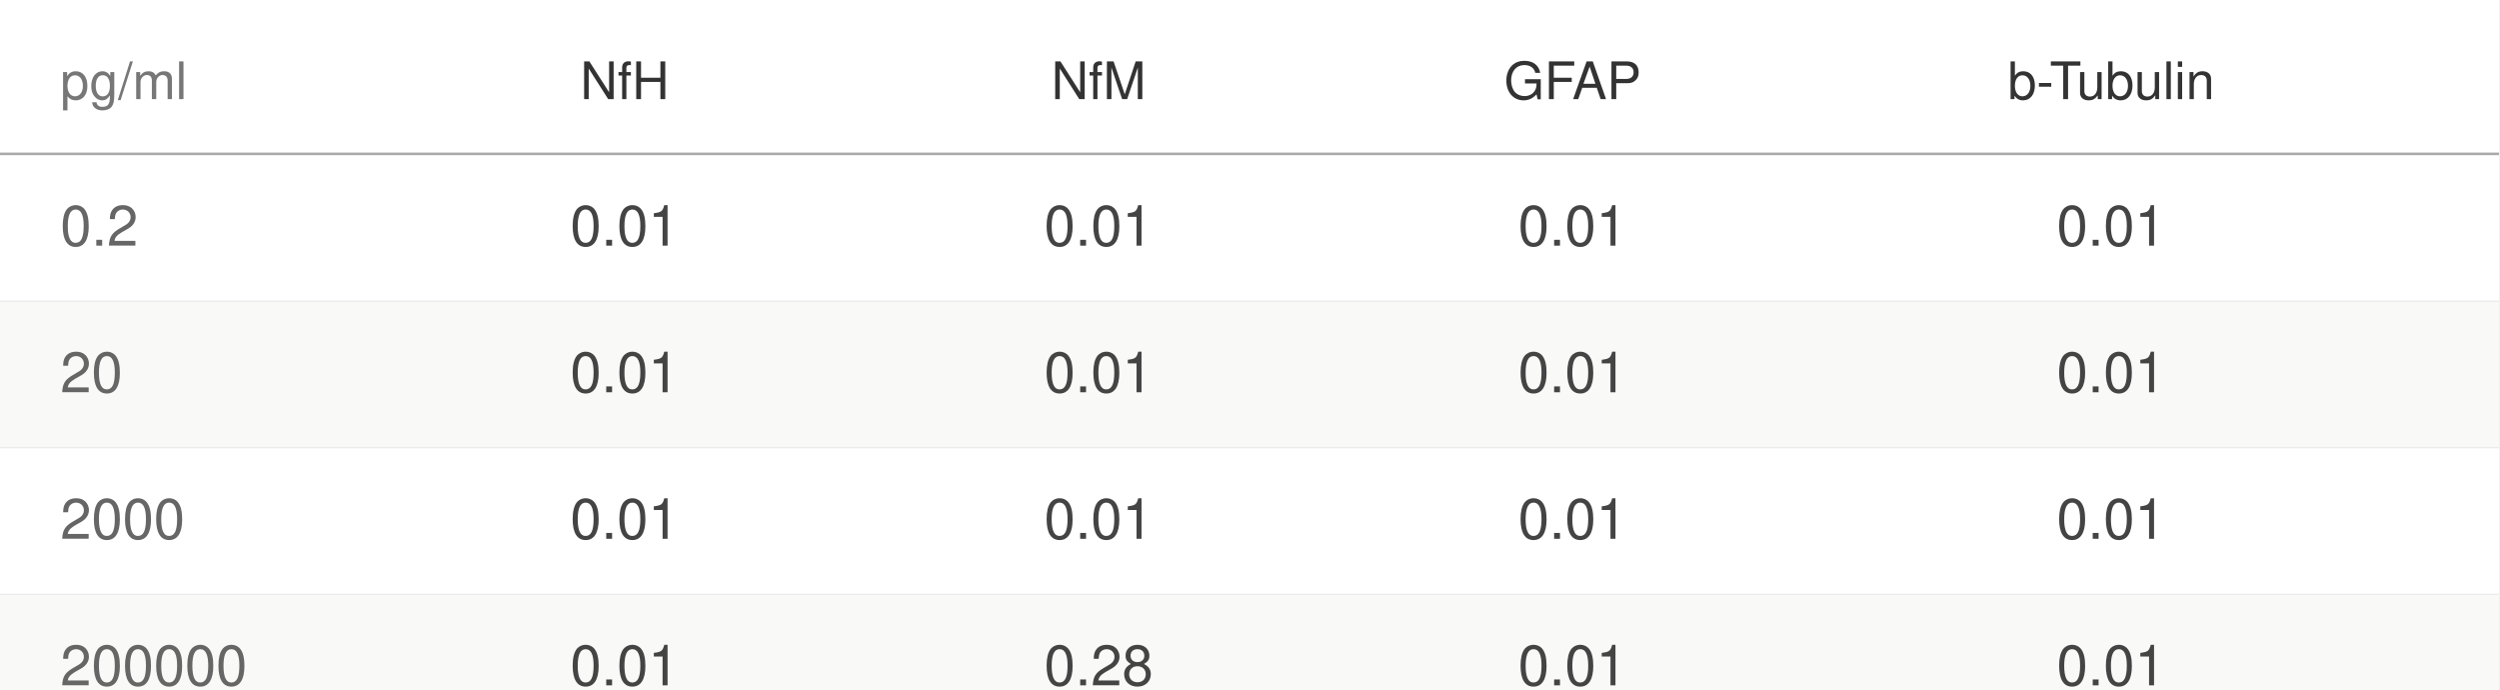
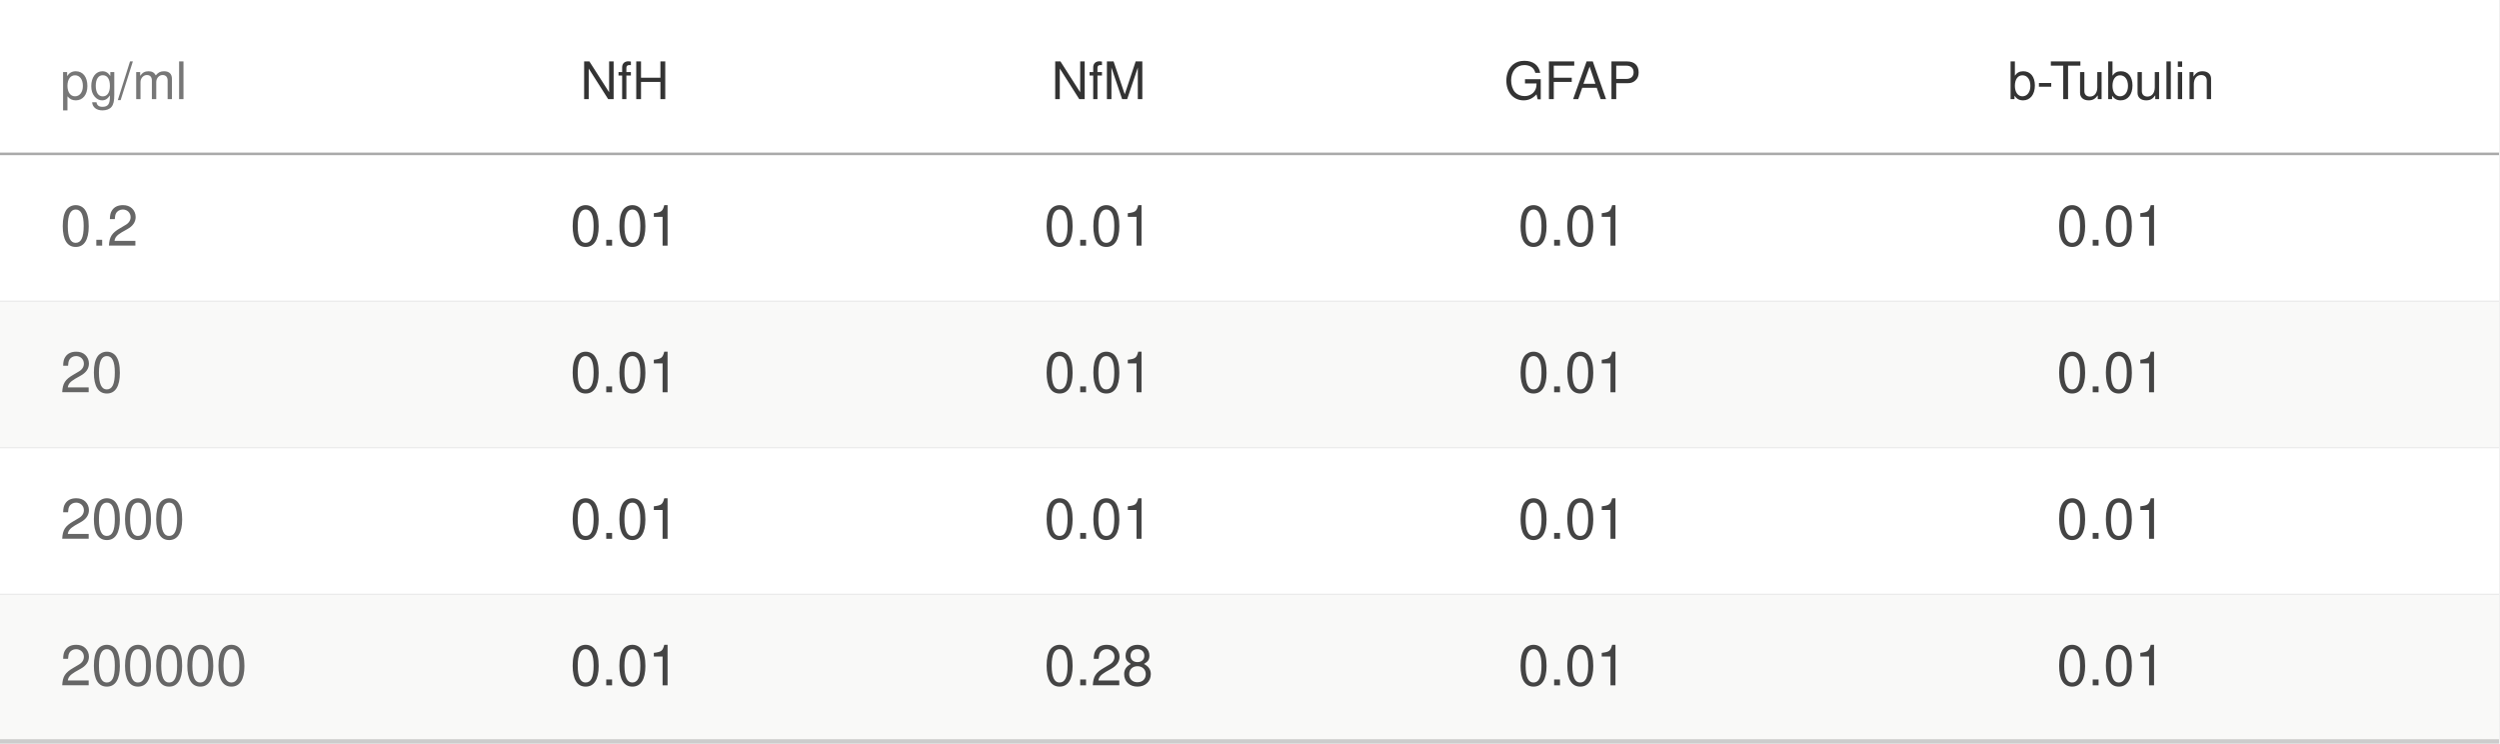
- <svg xmlns="http://www.w3.org/2000/svg" viewBox="0 0 580 160" font-family="Helvetica Neue, Helvetica, Arial, sans-serif" font-size="13" role="img">
-   <rect x="0" y="0" width="580" height="36" fill="#ffffff" />
-   <line x1="0" y1="36" x2="580" y2="36" stroke="#aaaaaa" stroke-width="1.2" />
-   <text x="14" y="23" font-size="12" fill="#777777">pg/ml</text>
-   <text x="145" y="23" font-size="12" fill="#333333" font-weight="500" text-anchor="middle">NfH</text>
-   <text x="255" y="23" font-size="12" fill="#333333" font-weight="500" text-anchor="middle">NfM</text>
-   <text x="365" y="23" font-size="12" fill="#333333" font-weight="500" text-anchor="middle">GFAP</text>
-   <text x="490" y="23" font-size="12" fill="#333333" font-weight="500" text-anchor="middle">b-Tubulin</text>
-   <rect x="0" y="36" width="580" height="34" fill="#ffffff" />
-   <line x1="0" y1="70" x2="580" y2="70" stroke="#e8e8e8" stroke-width="0.5" />
-   <text x="14" y="57" fill="#666666">0.2</text>
-   <text x="145" y="57" fill="#444444" text-anchor="middle">0.01</text>
-   <text x="255" y="57" fill="#444444" text-anchor="middle">0.01</text>
-   <text x="365" y="57" fill="#444444" text-anchor="middle">0.01</text>
-   <text x="490" y="57" fill="#444444" text-anchor="middle">0.01</text>
-   <rect x="0" y="70" width="580" height="34" fill="#f9f9f8" />
-   <line x1="0" y1="104" x2="580" y2="104" stroke="#e8e8e8" stroke-width="0.5" />
-   <text x="14" y="91" fill="#666666">20</text>
-   <text x="145" y="91" fill="#444444" text-anchor="middle">0.01</text>
-   <text x="255" y="91" fill="#444444" text-anchor="middle">0.01</text>
-   <text x="365" y="91" fill="#444444" text-anchor="middle">0.01</text>
-   <text x="490" y="91" fill="#444444" text-anchor="middle">0.01</text>
-   <rect x="0" y="104" width="580" height="34" fill="#ffffff" />
-   <line x1="0" y1="138" x2="580" y2="138" stroke="#e8e8e8" stroke-width="0.5" />
-   <text x="14" y="125" fill="#666666">2000</text>
-   <text x="145" y="125" fill="#444444" text-anchor="middle">0.01</text>
-   <text x="255" y="125" fill="#444444" text-anchor="middle">0.01</text>
-   <text x="365" y="125" fill="#444444" text-anchor="middle">0.01</text>
-   <text x="490" y="125" fill="#444444" text-anchor="middle">0.01</text>
-   <rect x="0" y="138" width="580" height="34" fill="#f9f9f8" />
-   <line x1="0" y1="172" x2="580" y2="172" stroke="#cccccc" stroke-width="1" />
-   <text x="14" y="159" fill="#666666">200000</text>
-   <text x="145" y="159" fill="#444444" text-anchor="middle">0.01</text>
-   <text x="255" y="159" fill="#444444" text-anchor="middle">0.28</text>
-   <text x="365" y="159" fill="#444444" text-anchor="middle">0.01</text>
-   <text x="490" y="159" fill="#444444" text-anchor="middle">0.01</text>
+ <svg xmlns="http://www.w3.org/2000/svg" viewBox="0 0 580 172.5" font-family="'Helvetica Neue', Helvetica, Arial, sans-serif" font-size="13px" role="img" version="1.1" id="svg25" width="580" height="172.5">
+   <defs id="defs25" />
+   <rect x="0" y="0" width="580" height="36" fill="#ffffff" id="rect1" />
+   <line x1="0" y1="36" x2="580" y2="36" stroke="#aaaaaa" stroke-width="1.2" id="line1" />
+   <text x="14" y="23" font-size="12px" fill="#777777" id="text1">pg/ml</text>
+   <text x="145" y="23" font-size="12px" fill="#333333" font-weight="500" text-anchor="middle" id="text2">NfH</text>
+   <text x="255" y="23" font-size="12px" fill="#333333" font-weight="500" text-anchor="middle" id="text3">NfM</text>
+   <text x="365" y="23" font-size="12px" fill="#333333" font-weight="500" text-anchor="middle" id="text4">GFAP</text>
+   <text x="490" y="23" font-size="12px" fill="#333333" font-weight="500" text-anchor="middle" id="text5">b-Tubulin</text>
+   <rect x="0" y="36" width="580" height="34" fill="#ffffff" id="rect5" />
+   <line x1="0" y1="70" x2="580" y2="70" stroke="#e8e8e8" stroke-width="0.5" id="line5" />
+   <text x="14" y="57" fill="#666666" id="text6">0.2</text>
+   <text x="145" y="57" fill="#444444" text-anchor="middle" id="text7">0.01</text>
+   <text x="255" y="57" fill="#444444" text-anchor="middle" id="text8">0.01</text>
+   <text x="365" y="57" fill="#444444" text-anchor="middle" id="text9">0.01</text>
+   <text x="490" y="57" fill="#444444" text-anchor="middle" id="text10">0.01</text>
+   <rect x="0" y="70" width="580" height="34" fill="#f9f9f8" id="rect10" />
+   <line x1="0" y1="104" x2="580" y2="104" stroke="#e8e8e8" stroke-width="0.5" id="line10" />
+   <text x="14" y="91" fill="#666666" id="text11">20</text>
+   <text x="145" y="91" fill="#444444" text-anchor="middle" id="text12">0.01</text>
+   <text x="255" y="91" fill="#444444" text-anchor="middle" id="text13">0.01</text>
+   <text x="365" y="91" fill="#444444" text-anchor="middle" id="text14">0.01</text>
+   <text x="490" y="91" fill="#444444" text-anchor="middle" id="text15">0.01</text>
+   <rect x="0" y="104" width="580" height="34" fill="#ffffff" id="rect15" />
+   <line x1="0" y1="138" x2="580" y2="138" stroke="#e8e8e8" stroke-width="0.5" id="line15" />
+   <text x="14" y="125" fill="#666666" id="text16">2000</text>
+   <text x="145" y="125" fill="#444444" text-anchor="middle" id="text17">0.01</text>
+   <text x="255" y="125" fill="#444444" text-anchor="middle" id="text18">0.01</text>
+   <text x="365" y="125" fill="#444444" text-anchor="middle" id="text19">0.01</text>
+   <text x="490" y="125" fill="#444444" text-anchor="middle" id="text20">0.01</text>
+   <rect x="0" y="138" width="580" height="34" fill="#f9f9f8" id="rect20" />
+   <line x1="0" y1="172" x2="580" y2="172" stroke="#cccccc" stroke-width="1" id="line20" />
+   <text x="14" y="159" fill="#666666" id="text21">200000</text>
+   <text x="145" y="159" fill="#444444" text-anchor="middle" id="text22">0.01</text>
+   <text x="255" y="159" fill="#444444" text-anchor="middle" id="text23">0.28</text>
+   <text x="365" y="159" fill="#444444" text-anchor="middle" id="text24">0.01</text>
+   <text x="490" y="159" fill="#444444" text-anchor="middle" id="text25">0.01</text>
</svg>
